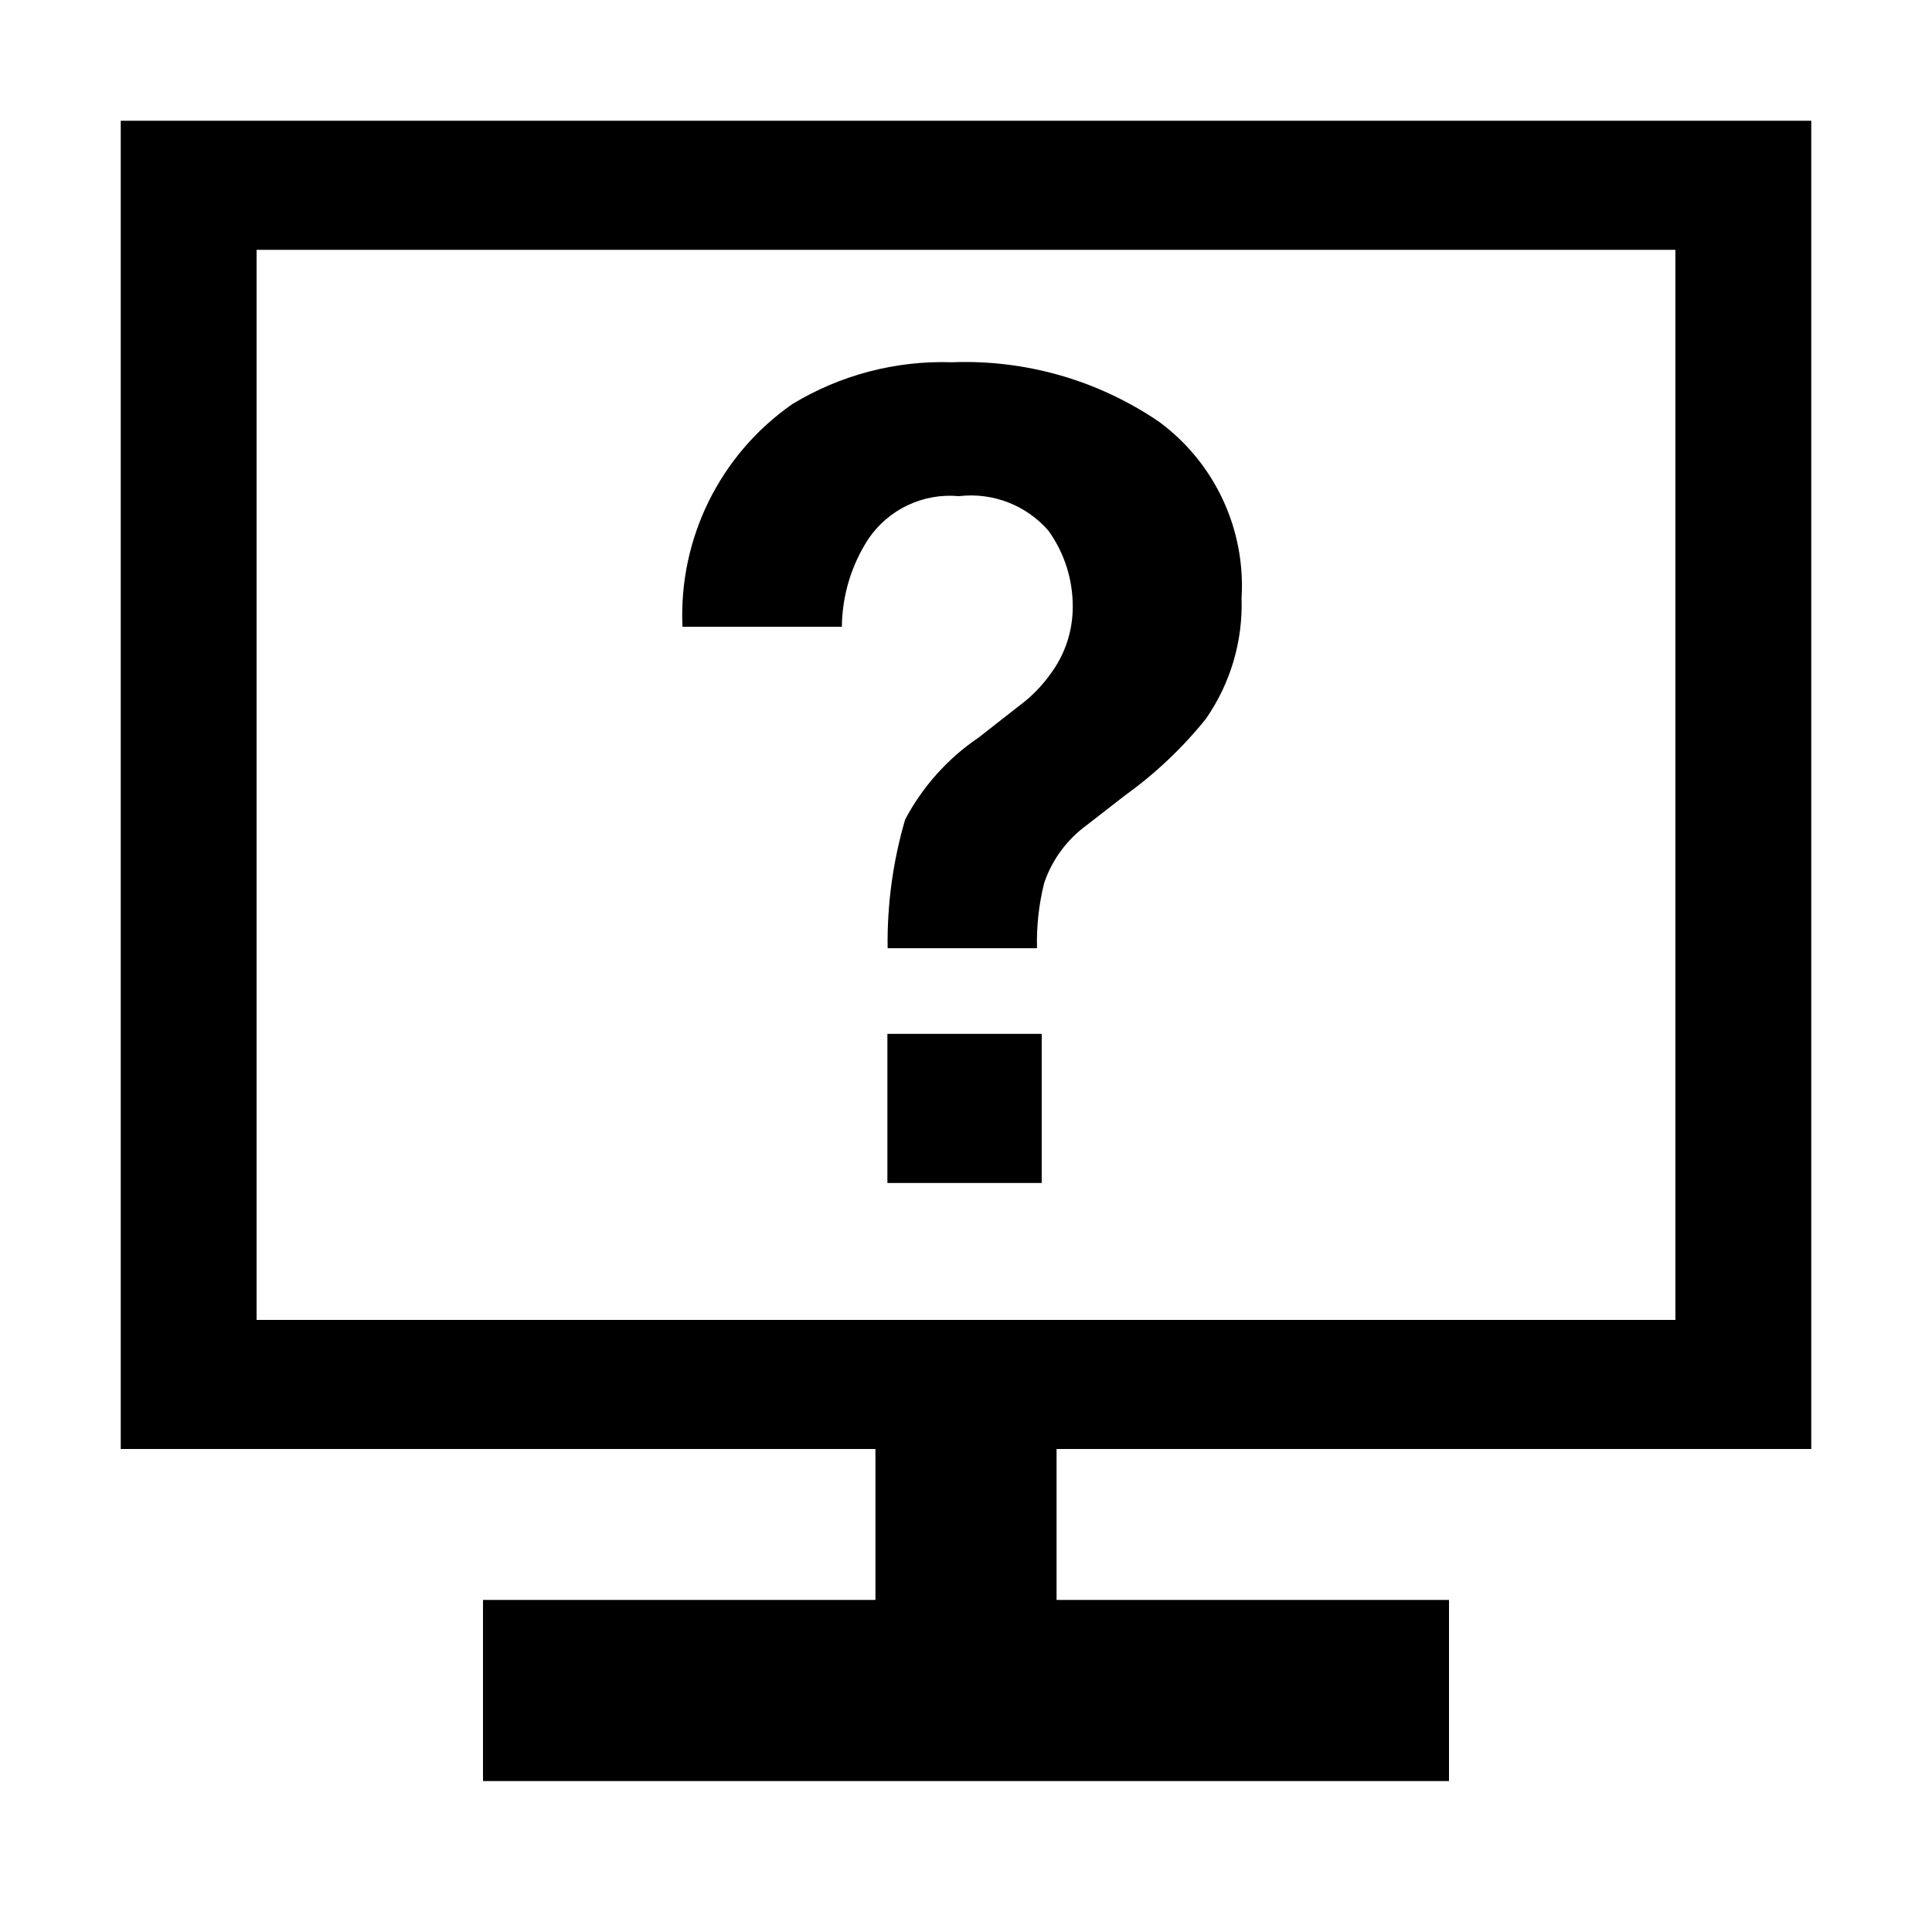
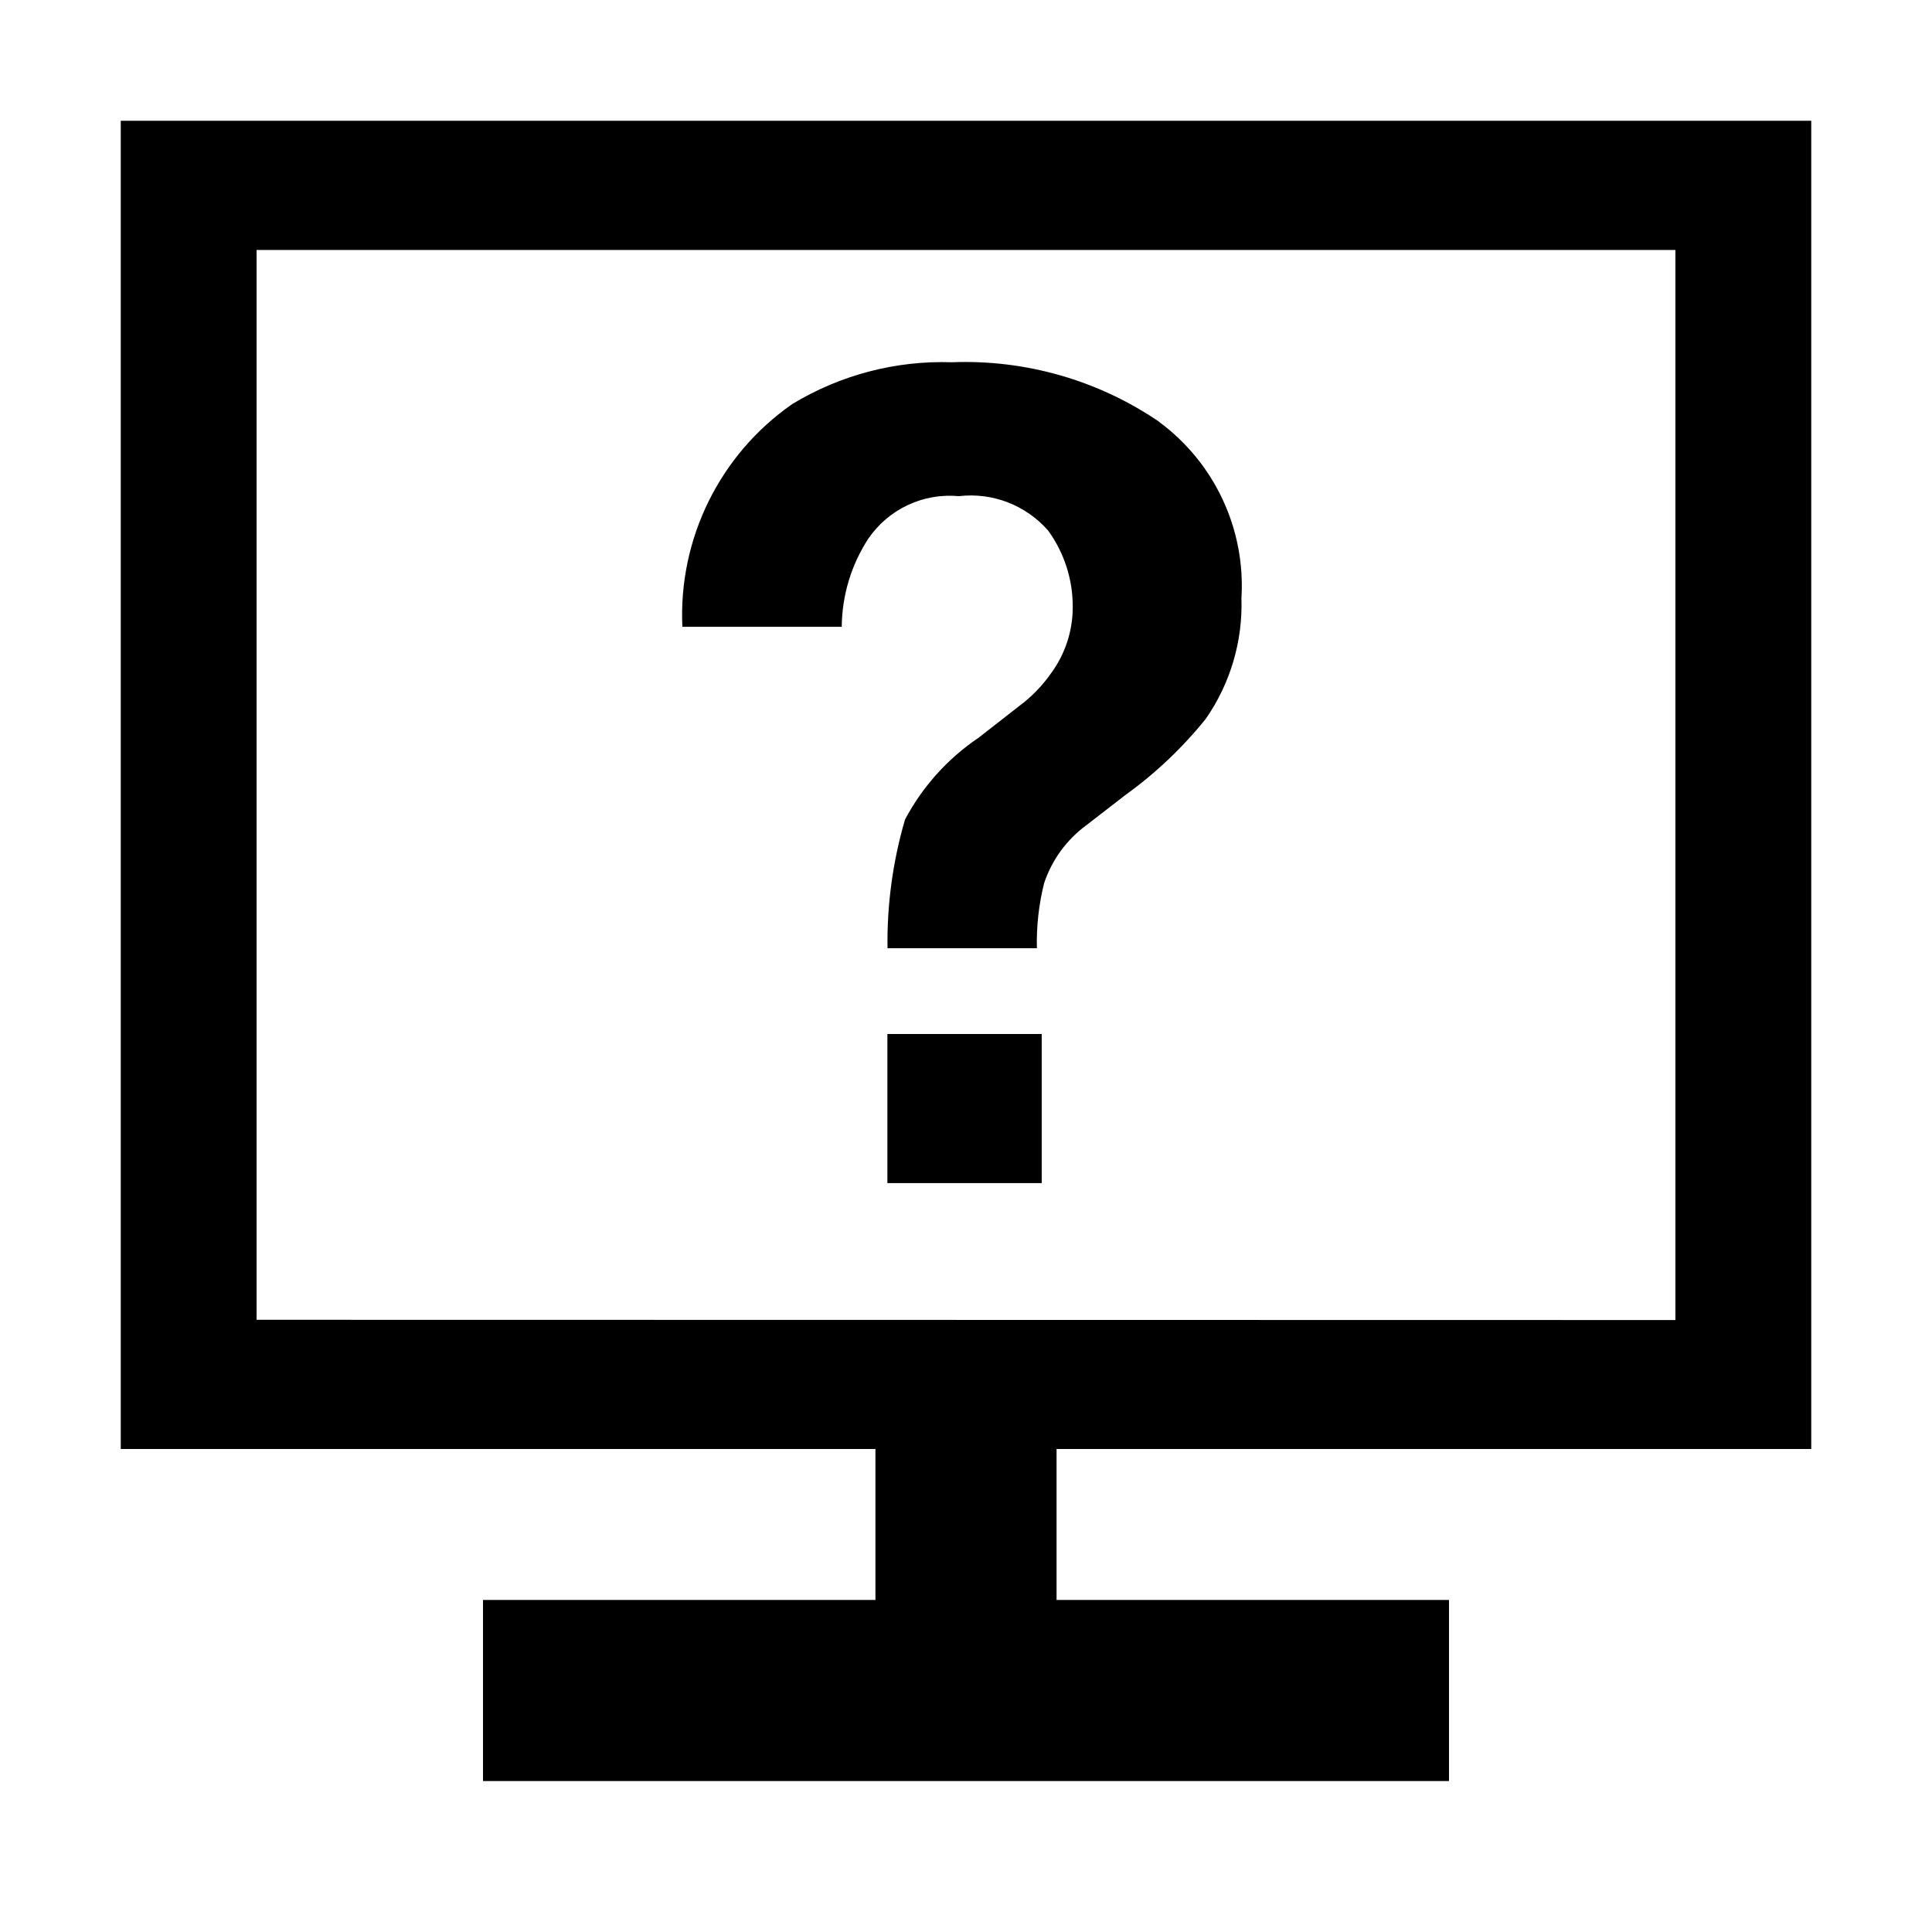
- <svg xmlns="http://www.w3.org/2000/svg" id="Layer_1" data-name="Layer 1" width="16" height="16" viewBox="0 0 16 16">
-   <g>
-     <path d="M15,12V1H1V12H7.25v1.25H4v1.5h8v-1.5H8.75V12ZM2.125,10.931V2.069h11.75v8.862Z" />
-     <rect x="7.349" y="8.562" width="1.278" height="1.235" />
-     <path d="M9.599,3.493A2.852,2.852,0,0,0,7.885,3a2.396,2.396,0,0,0-1.324.347A2.13,2.13,0,0,0,5.652,5.191H6.972a1.357,1.357,0,0,1,.221-.73.816.816,0,0,1,.749-.352.85.85,0,0,1,.74.285,1.07,1.07,0,0,1,.202.632.923.923,0,0,1-.182.552,1.177,1.177,0,0,1-.264.269l-.332.26A1.881,1.881,0,0,0,7.496,6.787a3.612,3.612,0,0,0-.145,1.066H8.588a2.022,2.022,0,0,1,.059-.539A.98.98,0,0,1,8.998,6.835l.323-.251a3.416,3.416,0,0,0,.665-.63,1.654,1.654,0,0,0,.296-1A1.686,1.686,0,0,0,9.599,3.493Z" />
-   </g>
+ <svg xmlns="http://www.w3.org/2000/svg" viewBox="0 0 16 16">
+   <path d="M15 12V1H1v11h6.25v1.25H4v1.5h8v-1.5H8.75V12zM2.125 10.93V2.07h11.75v8.862z" />
+   <path d="M7.349 8.563h1.278v1.235H7.349zM9.6 3.493A2.852 2.852 0 0 0 7.884 3a2.396 2.396 0 0 0-1.324.347 2.13 2.13 0 0 0-.909 1.844h1.32a1.357 1.357 0 0 1 .22-.73.816.816 0 0 1 .75-.352.85.85 0 0 1 .74.286 1.07 1.07 0 0 1 .203.632.923.923 0 0 1-.182.552 1.177 1.177 0 0 1-.264.27l-.333.26a1.881 1.881 0 0 0-.61.678 3.612 3.612 0 0 0-.145 1.066h1.237a2.022 2.022 0 0 1 .06-.539.98.98 0 0 1 .35-.48l.323-.25a3.416 3.416 0 0 0 .665-.63 1.654 1.654 0 0 0 .296-1 1.686 1.686 0 0 0-.683-1.461z" />
</svg>
